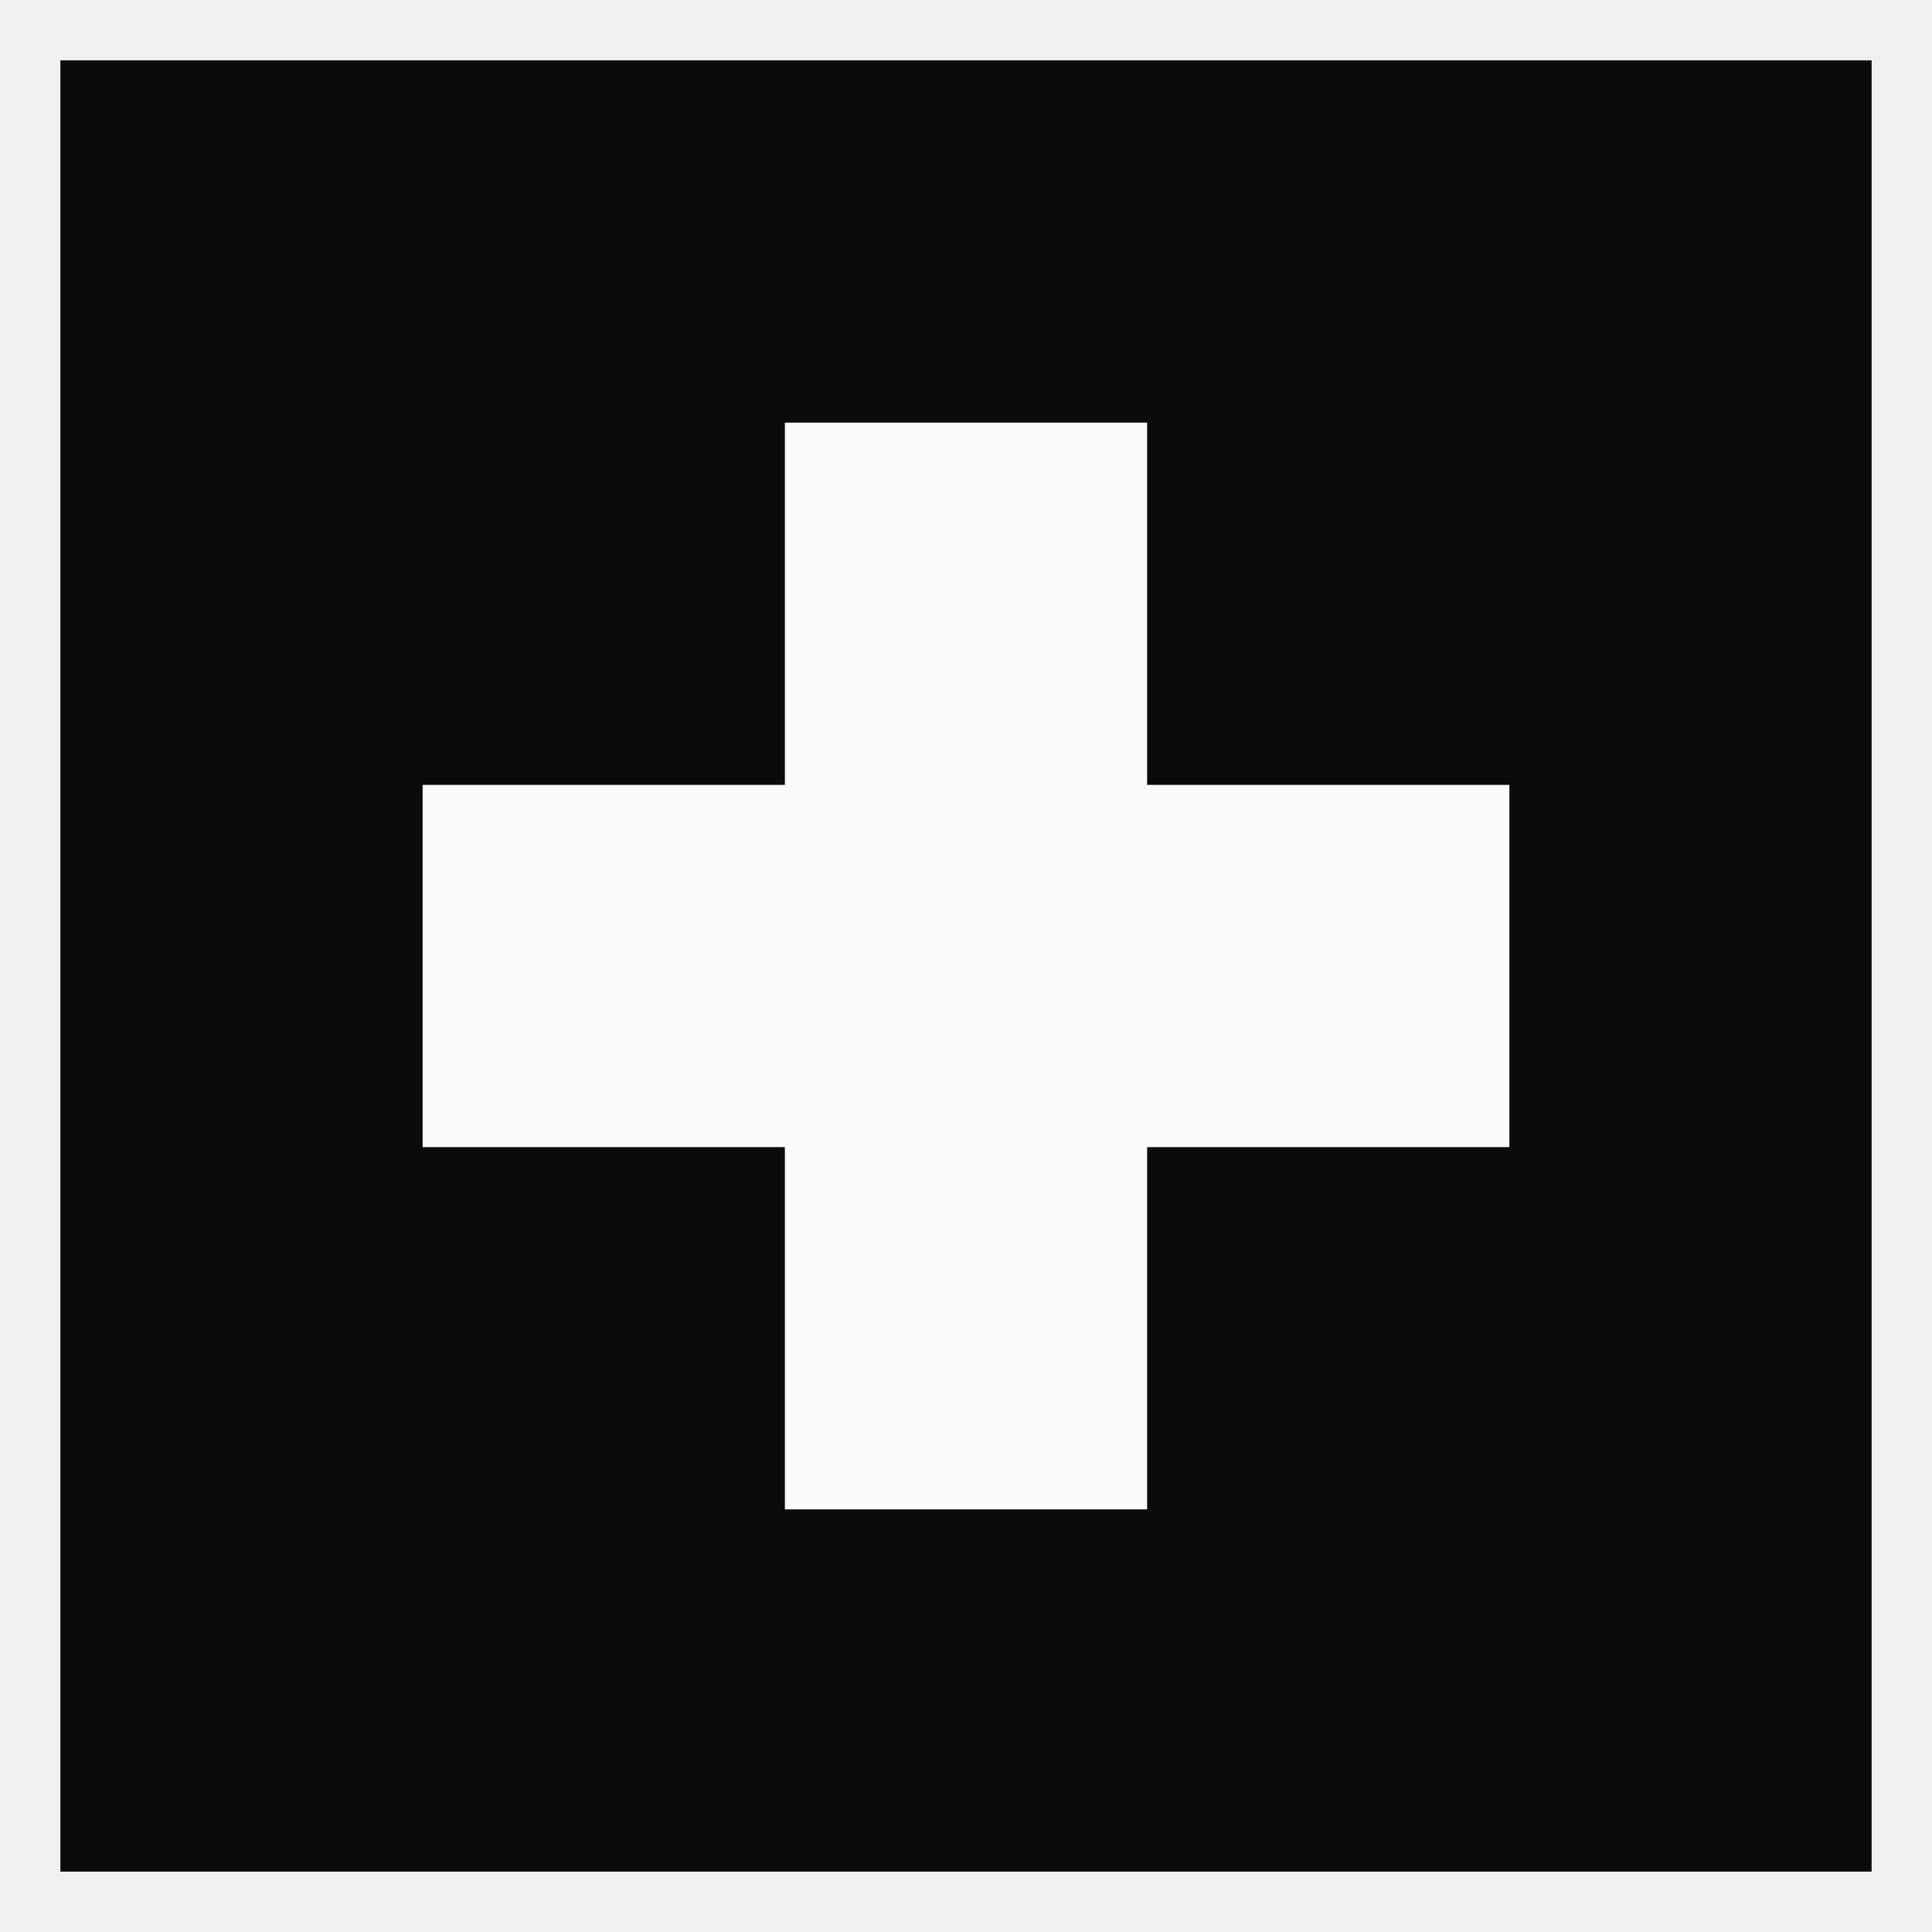
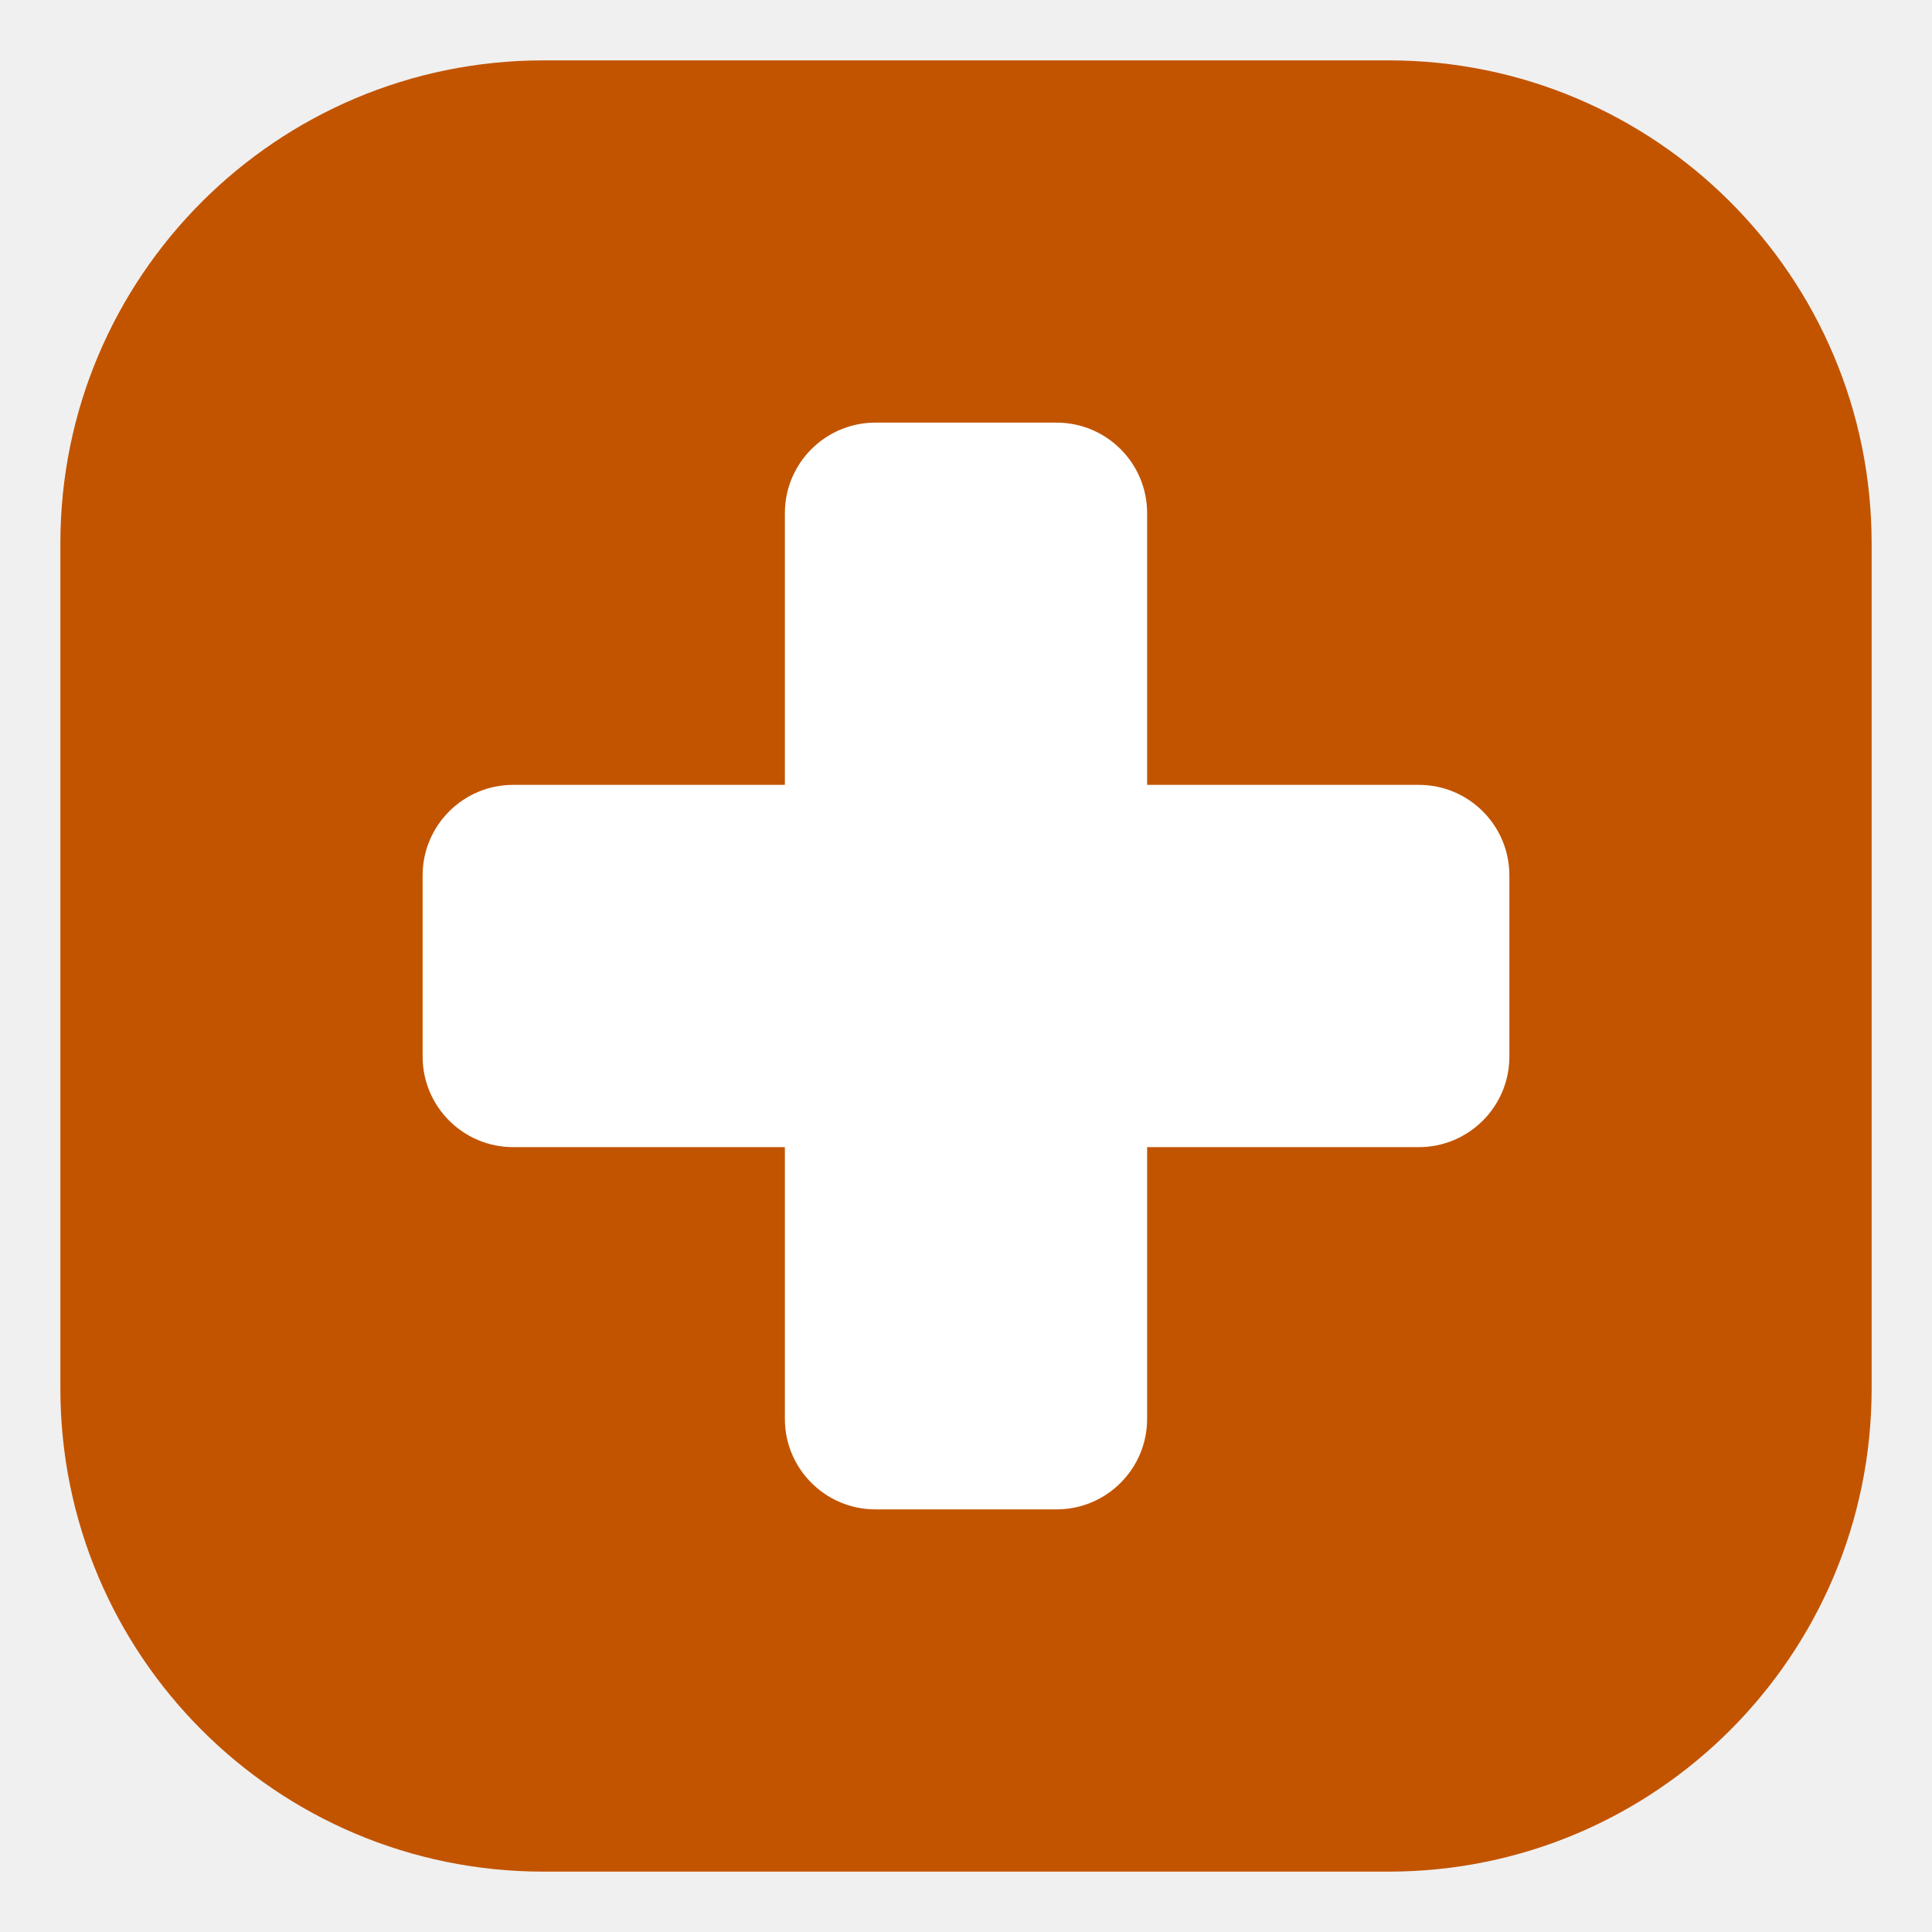
<svg xmlns="http://www.w3.org/2000/svg" viewBox="0 0 32 32">
-   <rect x="1" y="1" width="30" height="30" fill="#0b0b0b" />
-   <rect x="13" y="7" width="6" height="18" fill="#fafafa" />
-   <rect x="7" y="13" width="18" height="6" fill="#fafafa" />
+   <rect x="1" y="1" width="30" height="30" rx="8" fill="#c25400" />
+   <rect x="13" y="7" width="6" height="18" rx="1.5" fill="#ffffff" />
+   <rect x="7" y="13" width="18" height="6" rx="1.5" fill="#ffffff" />
</svg>
